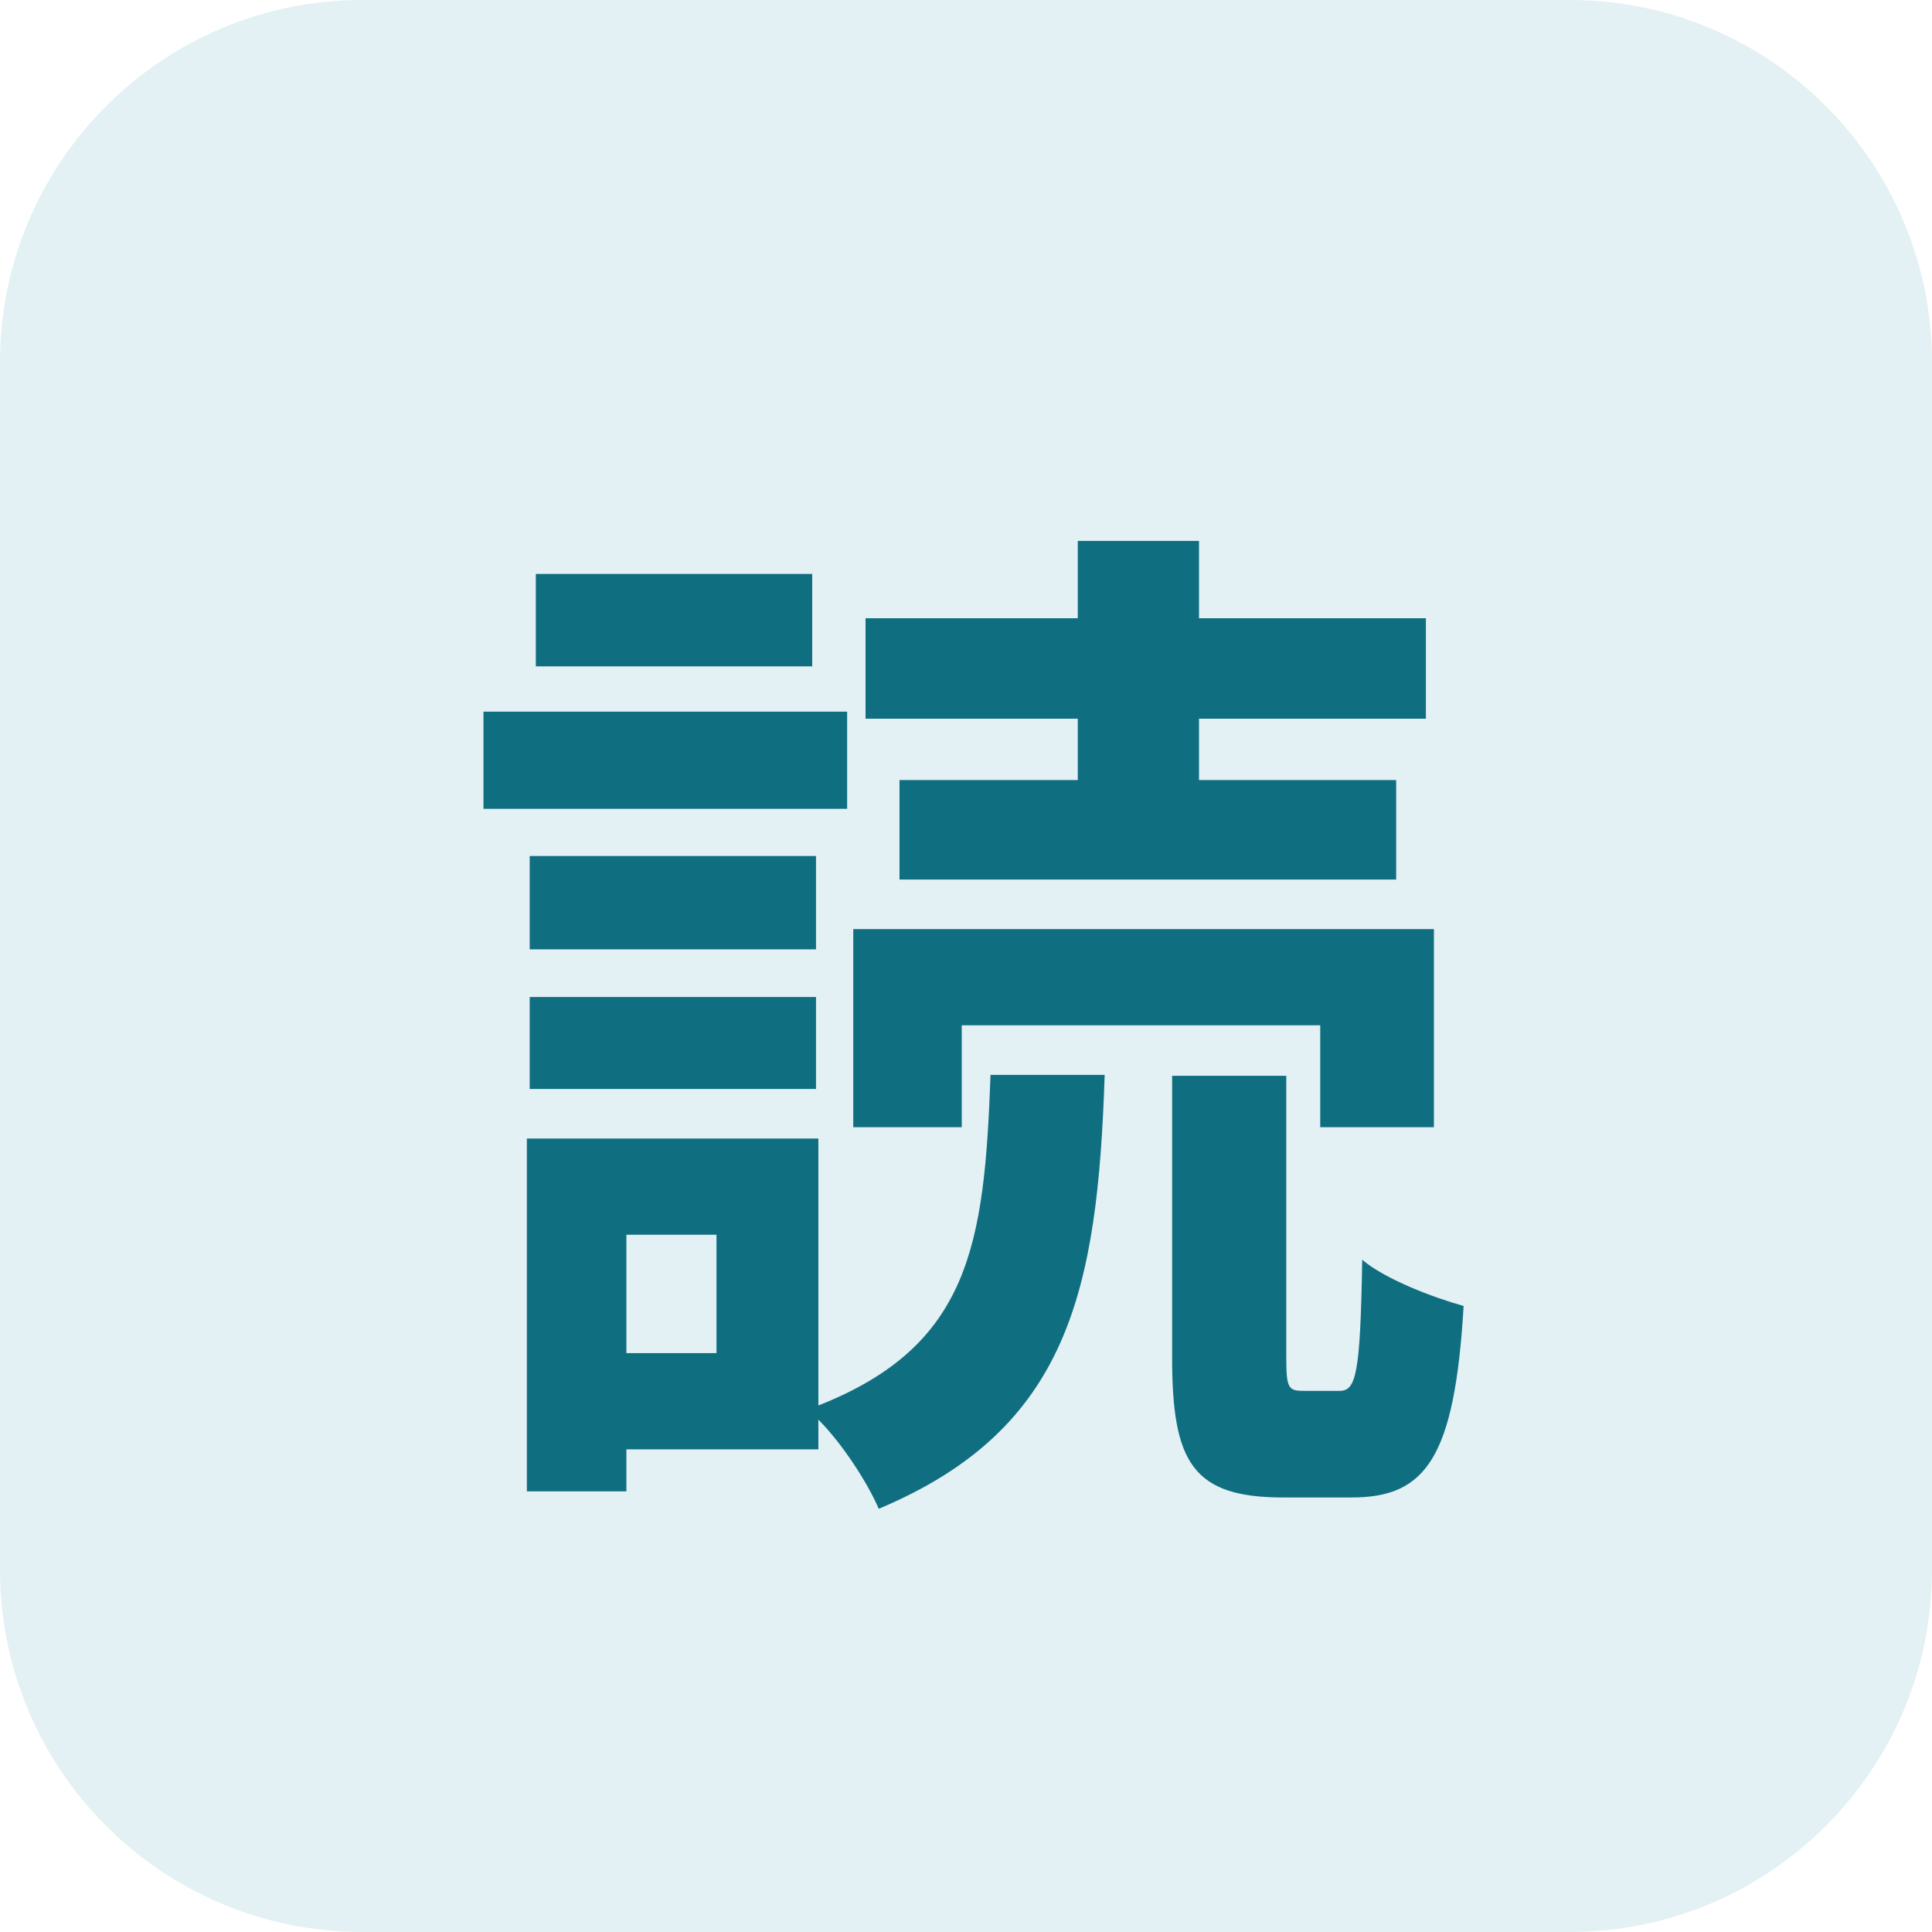
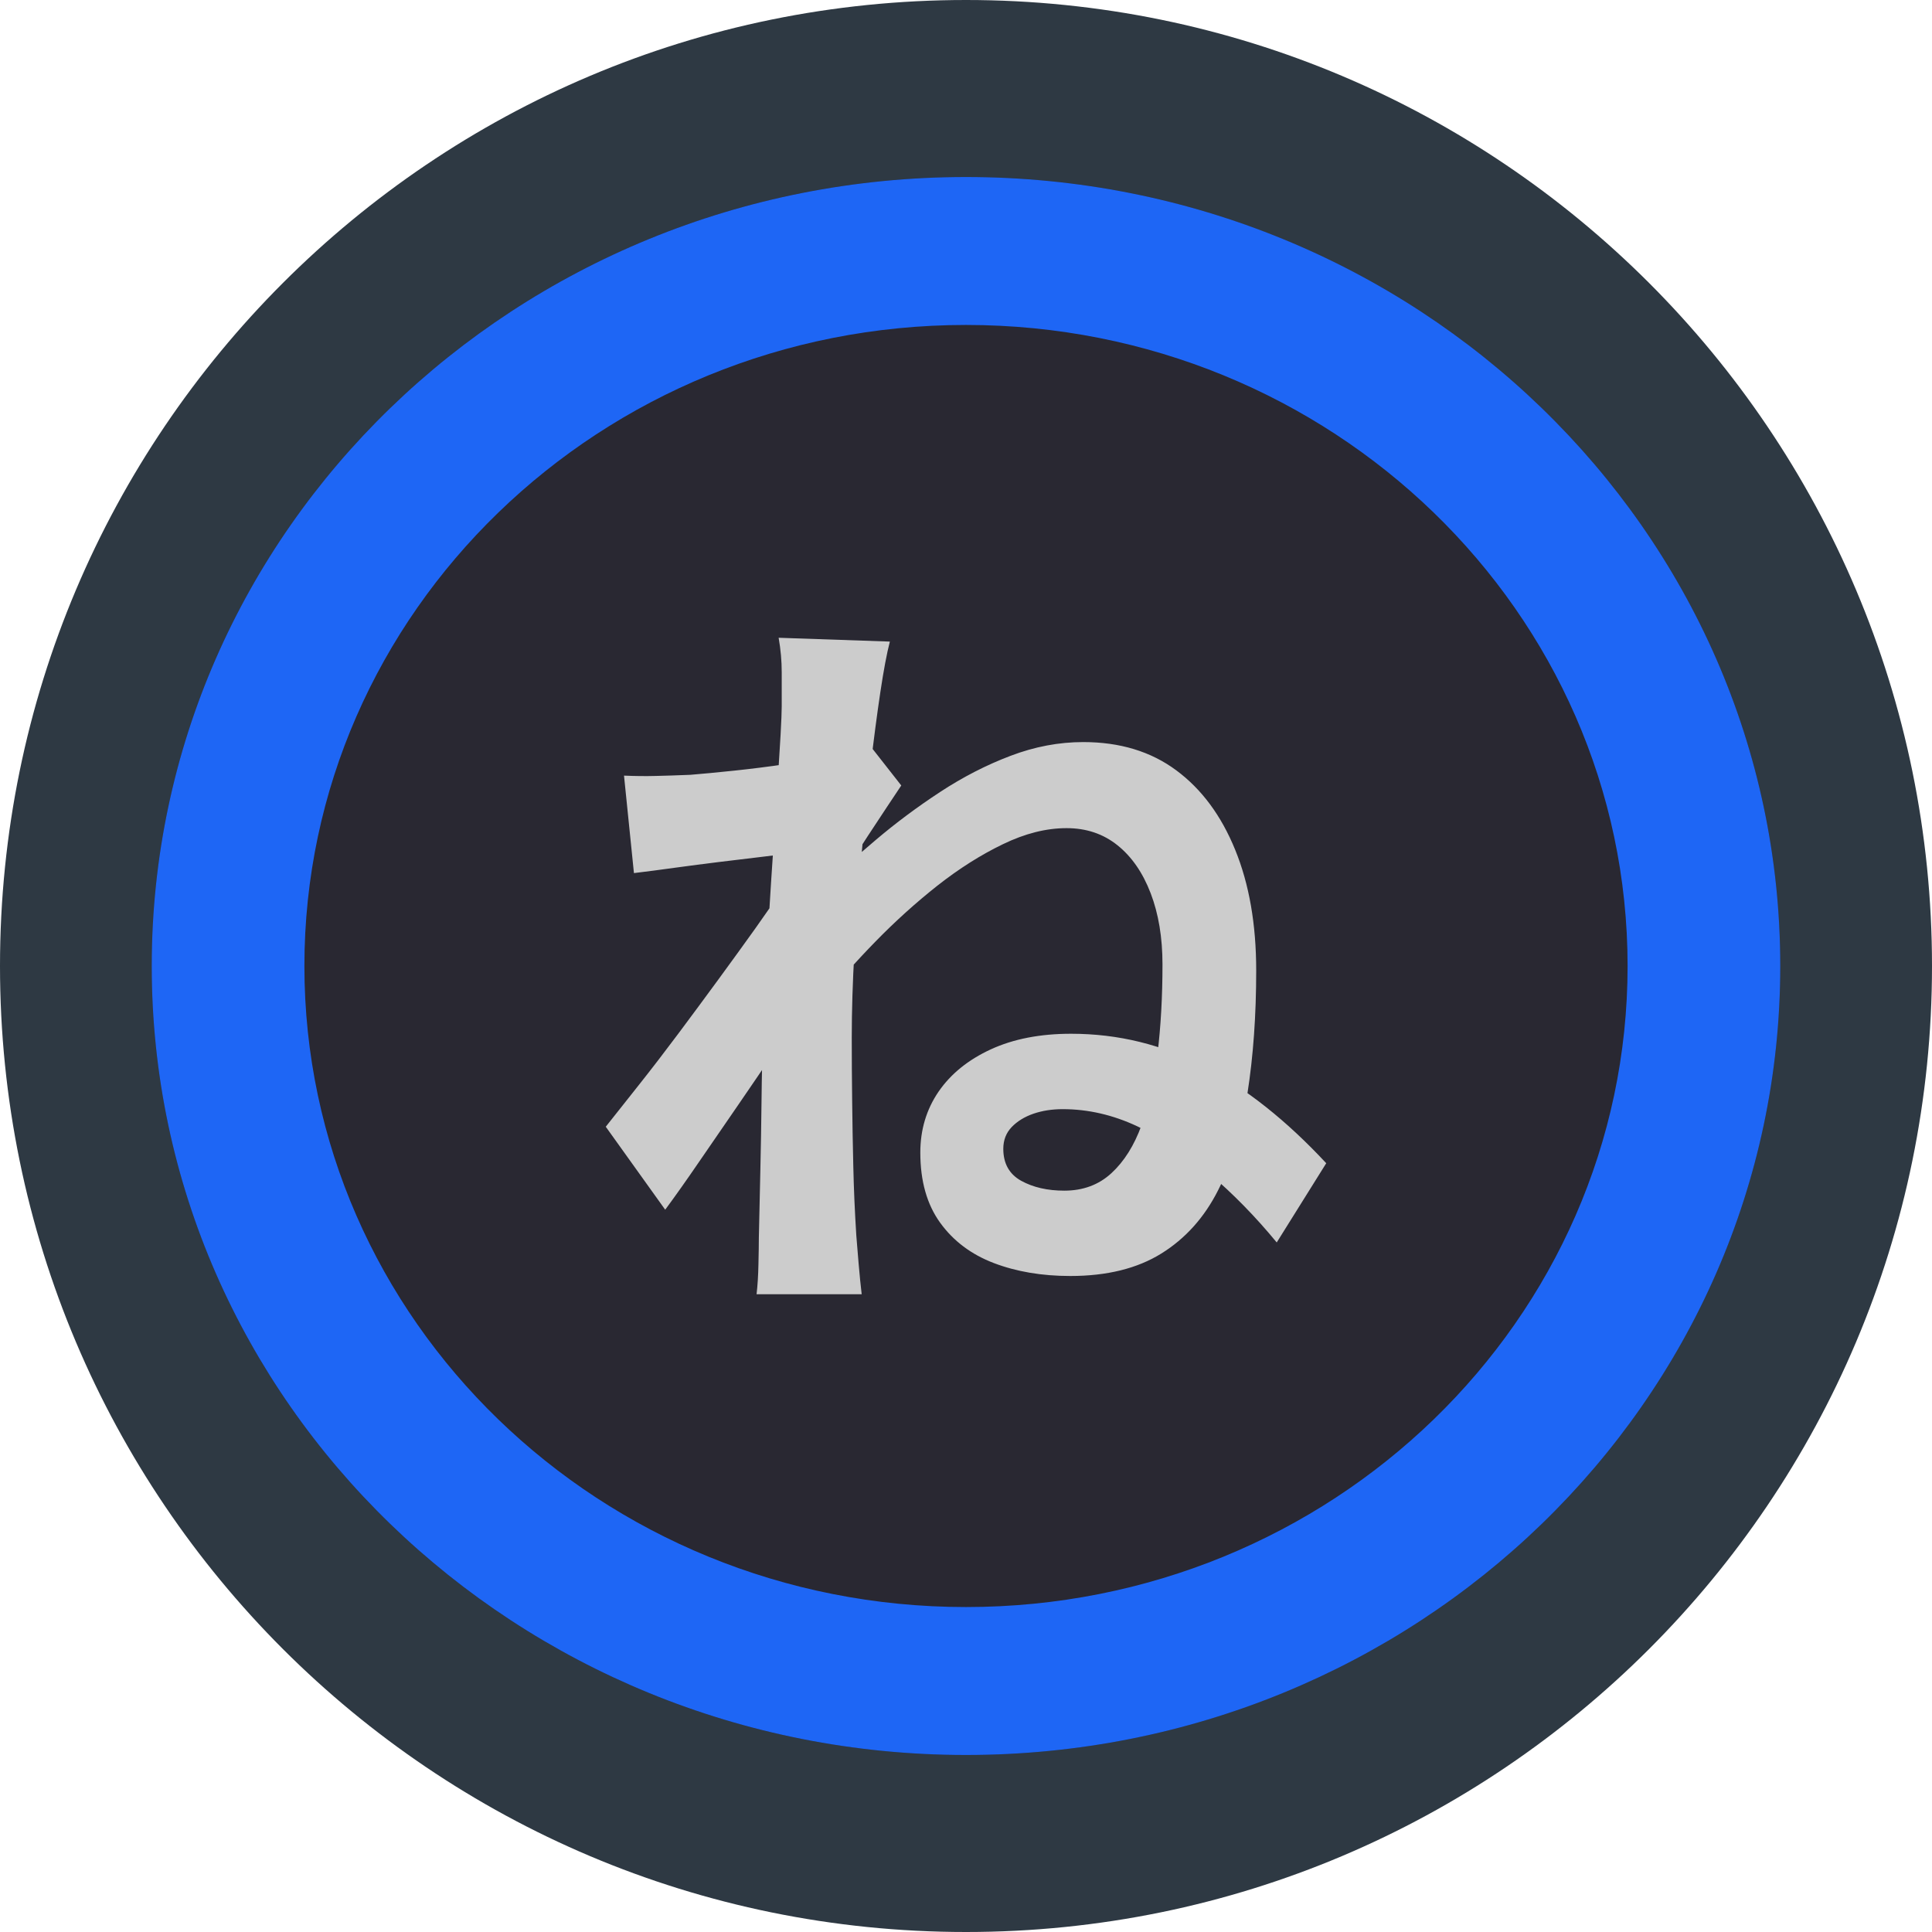
- <svg xmlns="http://www.w3.org/2000/svg" viewBox="0 0 64 64" fill="none">
-   <rect width="64" height="64" rx="12" fill="#E3F1F4" />
-   <text x="50%" y="50%" dominant-baseline="central" text-anchor="middle" font-family="'Noto Sans JP', 'Hiragino Kaku Gothic Pro', sans-serif" font-size="34" fill="#106E81" font-weight="600">
-     読
-   </text>
+ <svg xmlns="http://www.w3.org/2000/svg" width="512" height="512" fill="none" viewBox="0 0 432 432">
+   <circle cx="216" cy="216" r="216" fill="#2e3943" />
+   <path fill="#292832" d="M398.073 216c0 97.433-81.517 176.419-182.073 176.419-100.556 0-182.073-78.986-182.073-176.419S115.444 39.581 216 39.581c100.556 0 182.073 78.986 182.073 176.419Z" />
+   <path fill="#1e66f5" fill-rule="evenodd" d="M216 359.34c81.702 0 147.934-64.175 147.934-143.34S297.702 72.66 216 72.66 68.065 136.835 68.065 216 134.298 359.34 216 359.34zm0 33.079c100.556 0 182.073-78.986 182.073-176.419S316.556 39.581 216 39.581C115.444 39.581 33.927 118.567 33.927 216S115.444 392.419 216 392.419z" clip-rule="evenodd" />
+   <path fill="#cccccc" transform="matrix(1.5 0 0 1.5 -108 -108)" d="M262.32 257.21Q257.55 251.42 252.27 246.94Q246.99 242.45 241.54 239.90Q236.09 237.34 230.42 237.34Q228.03 237.34 226.05 238.02Q224.06 238.71 222.81 240.01Q221.56 241.32 221.56 243.25Q221.56 246.54 224.23 248.02Q226.90 249.49 230.65 249.49Q234.85 249.49 237.68 246.88Q240.52 244.27 242.17 239.73Q243.82 235.19 244.55 229.06Q245.29 222.93 245.29 215.77Q245.29 209.76 243.53 205.16Q241.77 200.56 238.59 198.01Q235.41 195.45 230.99 195.45Q226.44 195.45 221.51 197.84Q216.57 200.22 211.74 204.02Q206.92 207.83 202.49 212.37Q198.06 216.91 194.54 221.34V204.42Q198.06 201.01 202.55 197.21Q207.03 193.41 212.14 190.06Q217.25 186.71 222.64 184.67Q228.03 182.62 233.48 182.62Q241.66 182.62 247.33 186.82Q253.01 191.02 256.13 198.69Q259.26 206.35 259.26 216.68Q259.26 226.67 257.95 235.02Q256.64 243.36 253.58 249.43Q250.51 255.51 245.12 258.86Q239.73 262.21 231.55 262.21Q225.20 262.21 220.14 260.28Q215.09 258.35 212.14 254.26Q209.19 250.17 209.19 243.82Q209.19 238.71 211.91 234.73Q214.64 230.76 219.69 228.43Q224.74 226.10 231.67 226.10Q242.23 226.10 251.54 230.99Q260.84 235.87 269.70 245.40ZM189.89 199.20Q188.07 199.42 185.23 199.77Q182.39 200.11 179.16 200.50Q175.92 200.90 172.63 201.35Q169.34 201.81 166.50 202.15L165.02 187.62Q167.52 187.73 169.74 187.67Q171.95 187.62 174.90 187.50Q177.63 187.28 181.43 186.88Q185.23 186.48 189.15 185.91Q193.07 185.35 196.47 184.67Q199.88 183.98 201.81 183.30L206.35 189.09Q205.44 190.46 204.08 192.50Q202.72 194.54 201.35 196.64Q199.99 198.74 198.97 200.33L192.27 221.68Q190.46 224.29 187.79 228.26Q185.12 232.23 182.11 236.61Q179.10 240.98 176.26 245.12Q173.43 249.26 171.16 252.33L162.30 239.96Q164.46 237.23 167.30 233.65Q170.13 230.08 173.14 226.05Q176.15 222.02 179.10 217.99Q182.05 213.96 184.61 210.38Q187.16 206.80 188.87 204.19L189.09 201.24ZM188.53 177.29Q188.53 174.79 188.53 172.23Q188.53 169.68 188.07 167.07L204.65 167.64Q203.97 170.25 203.23 175.19Q202.49 180.12 201.75 186.48Q201.01 192.84 200.39 199.82Q199.77 206.80 199.37 213.73Q198.97 220.65 198.97 226.67Q198.97 231.33 199.03 236.09Q199.08 240.86 199.20 245.86Q199.31 250.85 199.65 256.19Q199.77 257.67 199.99 260.33Q200.22 263.00 200.45 264.93H184.78Q185.01 263.00 185.06 260.45Q185.12 257.89 185.12 256.53Q185.23 250.97 185.35 246.20Q185.46 241.43 185.52 236.09Q185.57 230.76 185.80 223.72Q185.91 221.11 186.14 217.08Q186.37 213.05 186.65 208.22Q186.94 203.40 187.28 198.40Q187.62 193.41 187.90 189.04Q188.18 184.67 188.36 181.54Q188.53 178.42 188.53 177.29Z" />
</svg>
